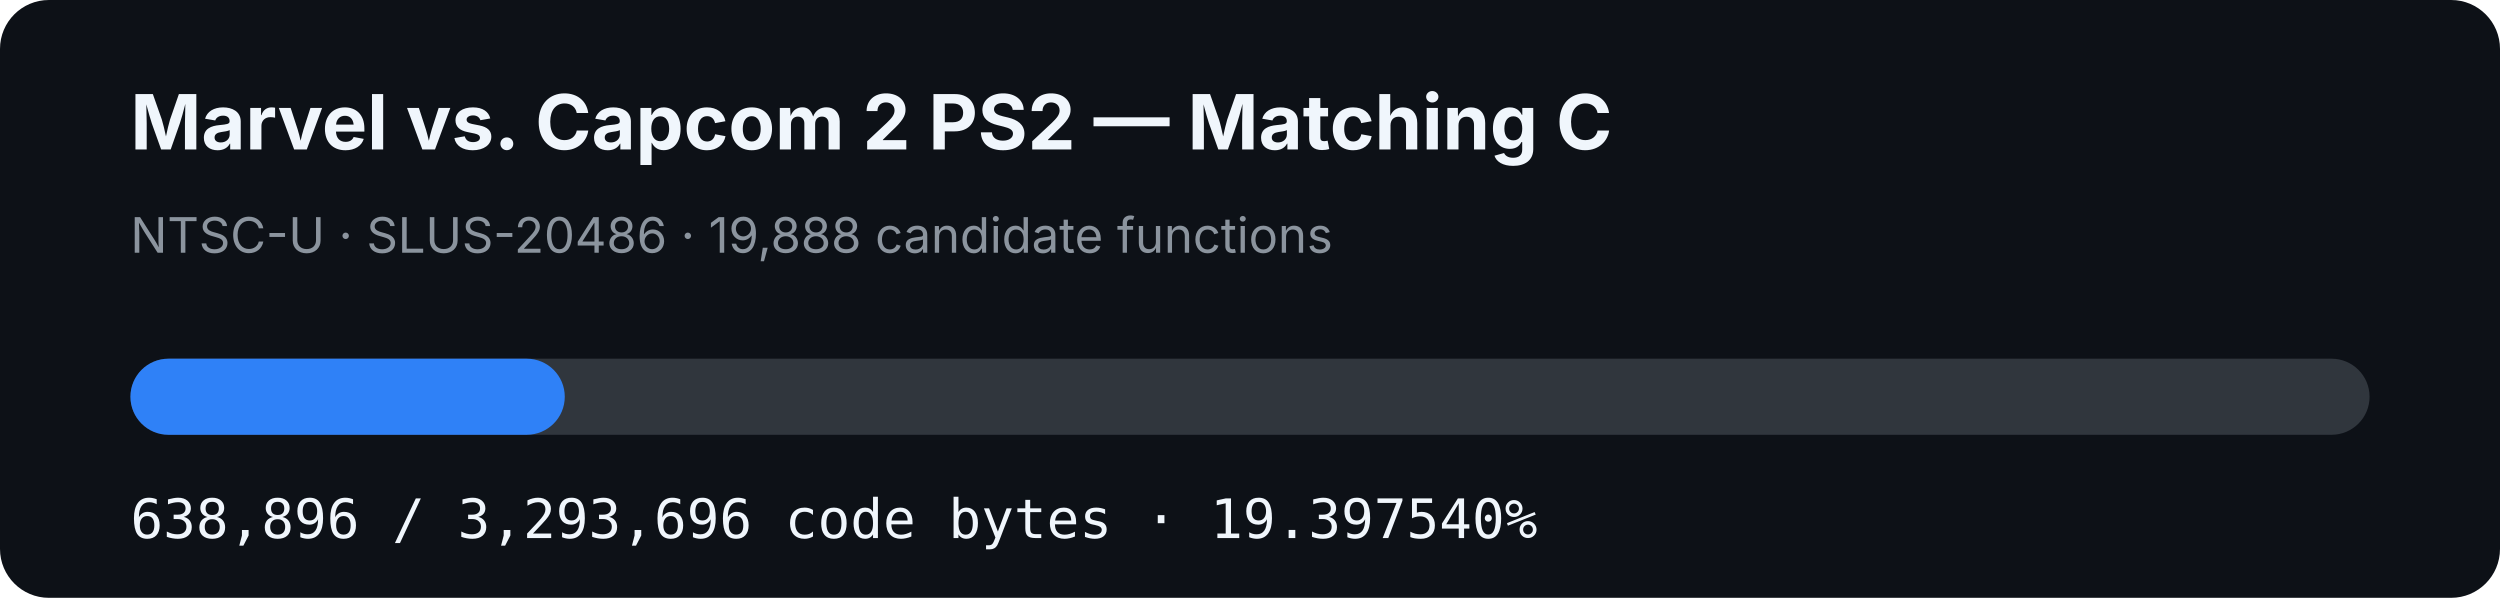
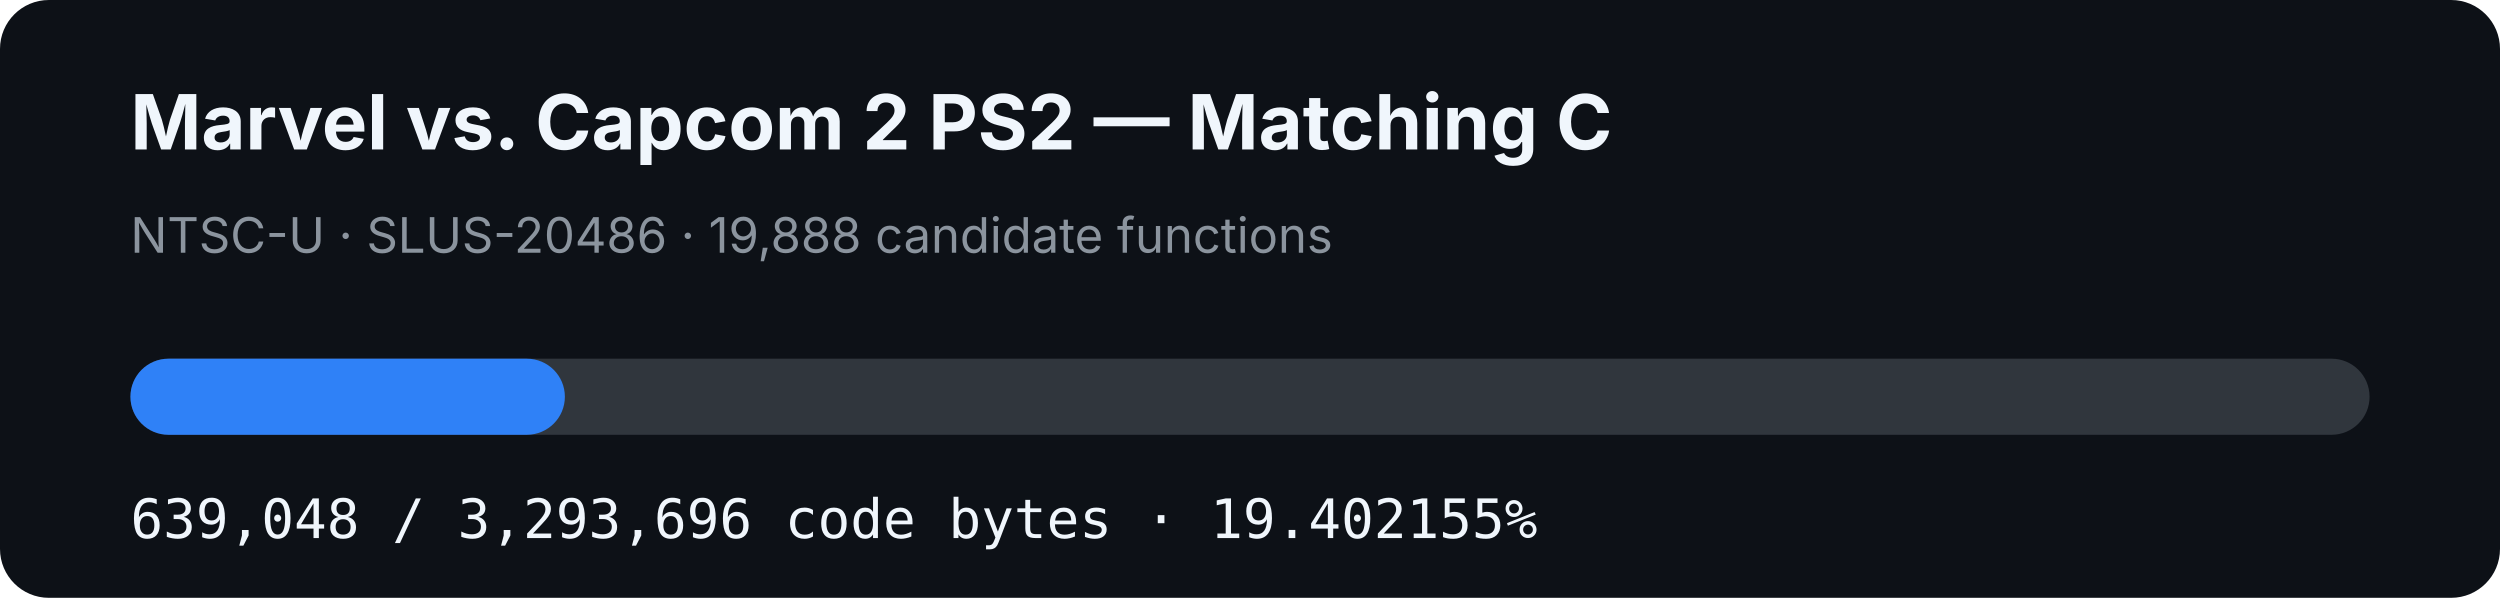
- <svg xmlns="http://www.w3.org/2000/svg" width="920" height="220" viewBox="0 0 920 220" role="img" aria-label="MVC2 PS2 matching C progress: 19.397540%">
+ <svg xmlns="http://www.w3.org/2000/svg" width="920" height="220" viewBox="0 0 920 220" role="img" aria-label="MVC2 PS2 matching C progress: 19.402155%">
  <rect width="920" height="220" rx="18" fill="#0d1117" />
  <text x="48" y="55" fill="#f0f6fc" font-family="-apple-system,BlinkMacSystemFont,Segoe UI,sans-serif" font-size="28" font-weight="700">Marvel vs. Capcom 2 PS2 — Matching C</text>
  <text x="48" y="93" fill="#8b949e" font-family="-apple-system,BlinkMacSystemFont,Segoe UI,sans-serif" font-size="18">NTSC-U · SLUS-20486 · 19,888 candidate functions</text>
  <rect x="48" y="132" width="824" height="28" rx="14" fill="#30363d" />
-   <rect x="48" y="132" width="159.836" height="28" rx="14" fill="#2f81f7" />
-   <text x="48" y="198" fill="#f0f6fc" font-family="ui-monospace,SFMono-Regular,Menlo,monospace" font-size="20">638,896 / 3,293,696 code bytes · 19.397540%</text>
+   <rect x="48" y="132" width="159.874" height="28" rx="14" fill="#2f81f7" />
+   <text x="48" y="198" fill="#f0f6fc" font-family="ui-monospace,SFMono-Regular,Menlo,monospace" font-size="20">639,048 / 3,293,696 code bytes · 19.402155%</text>
</svg>
